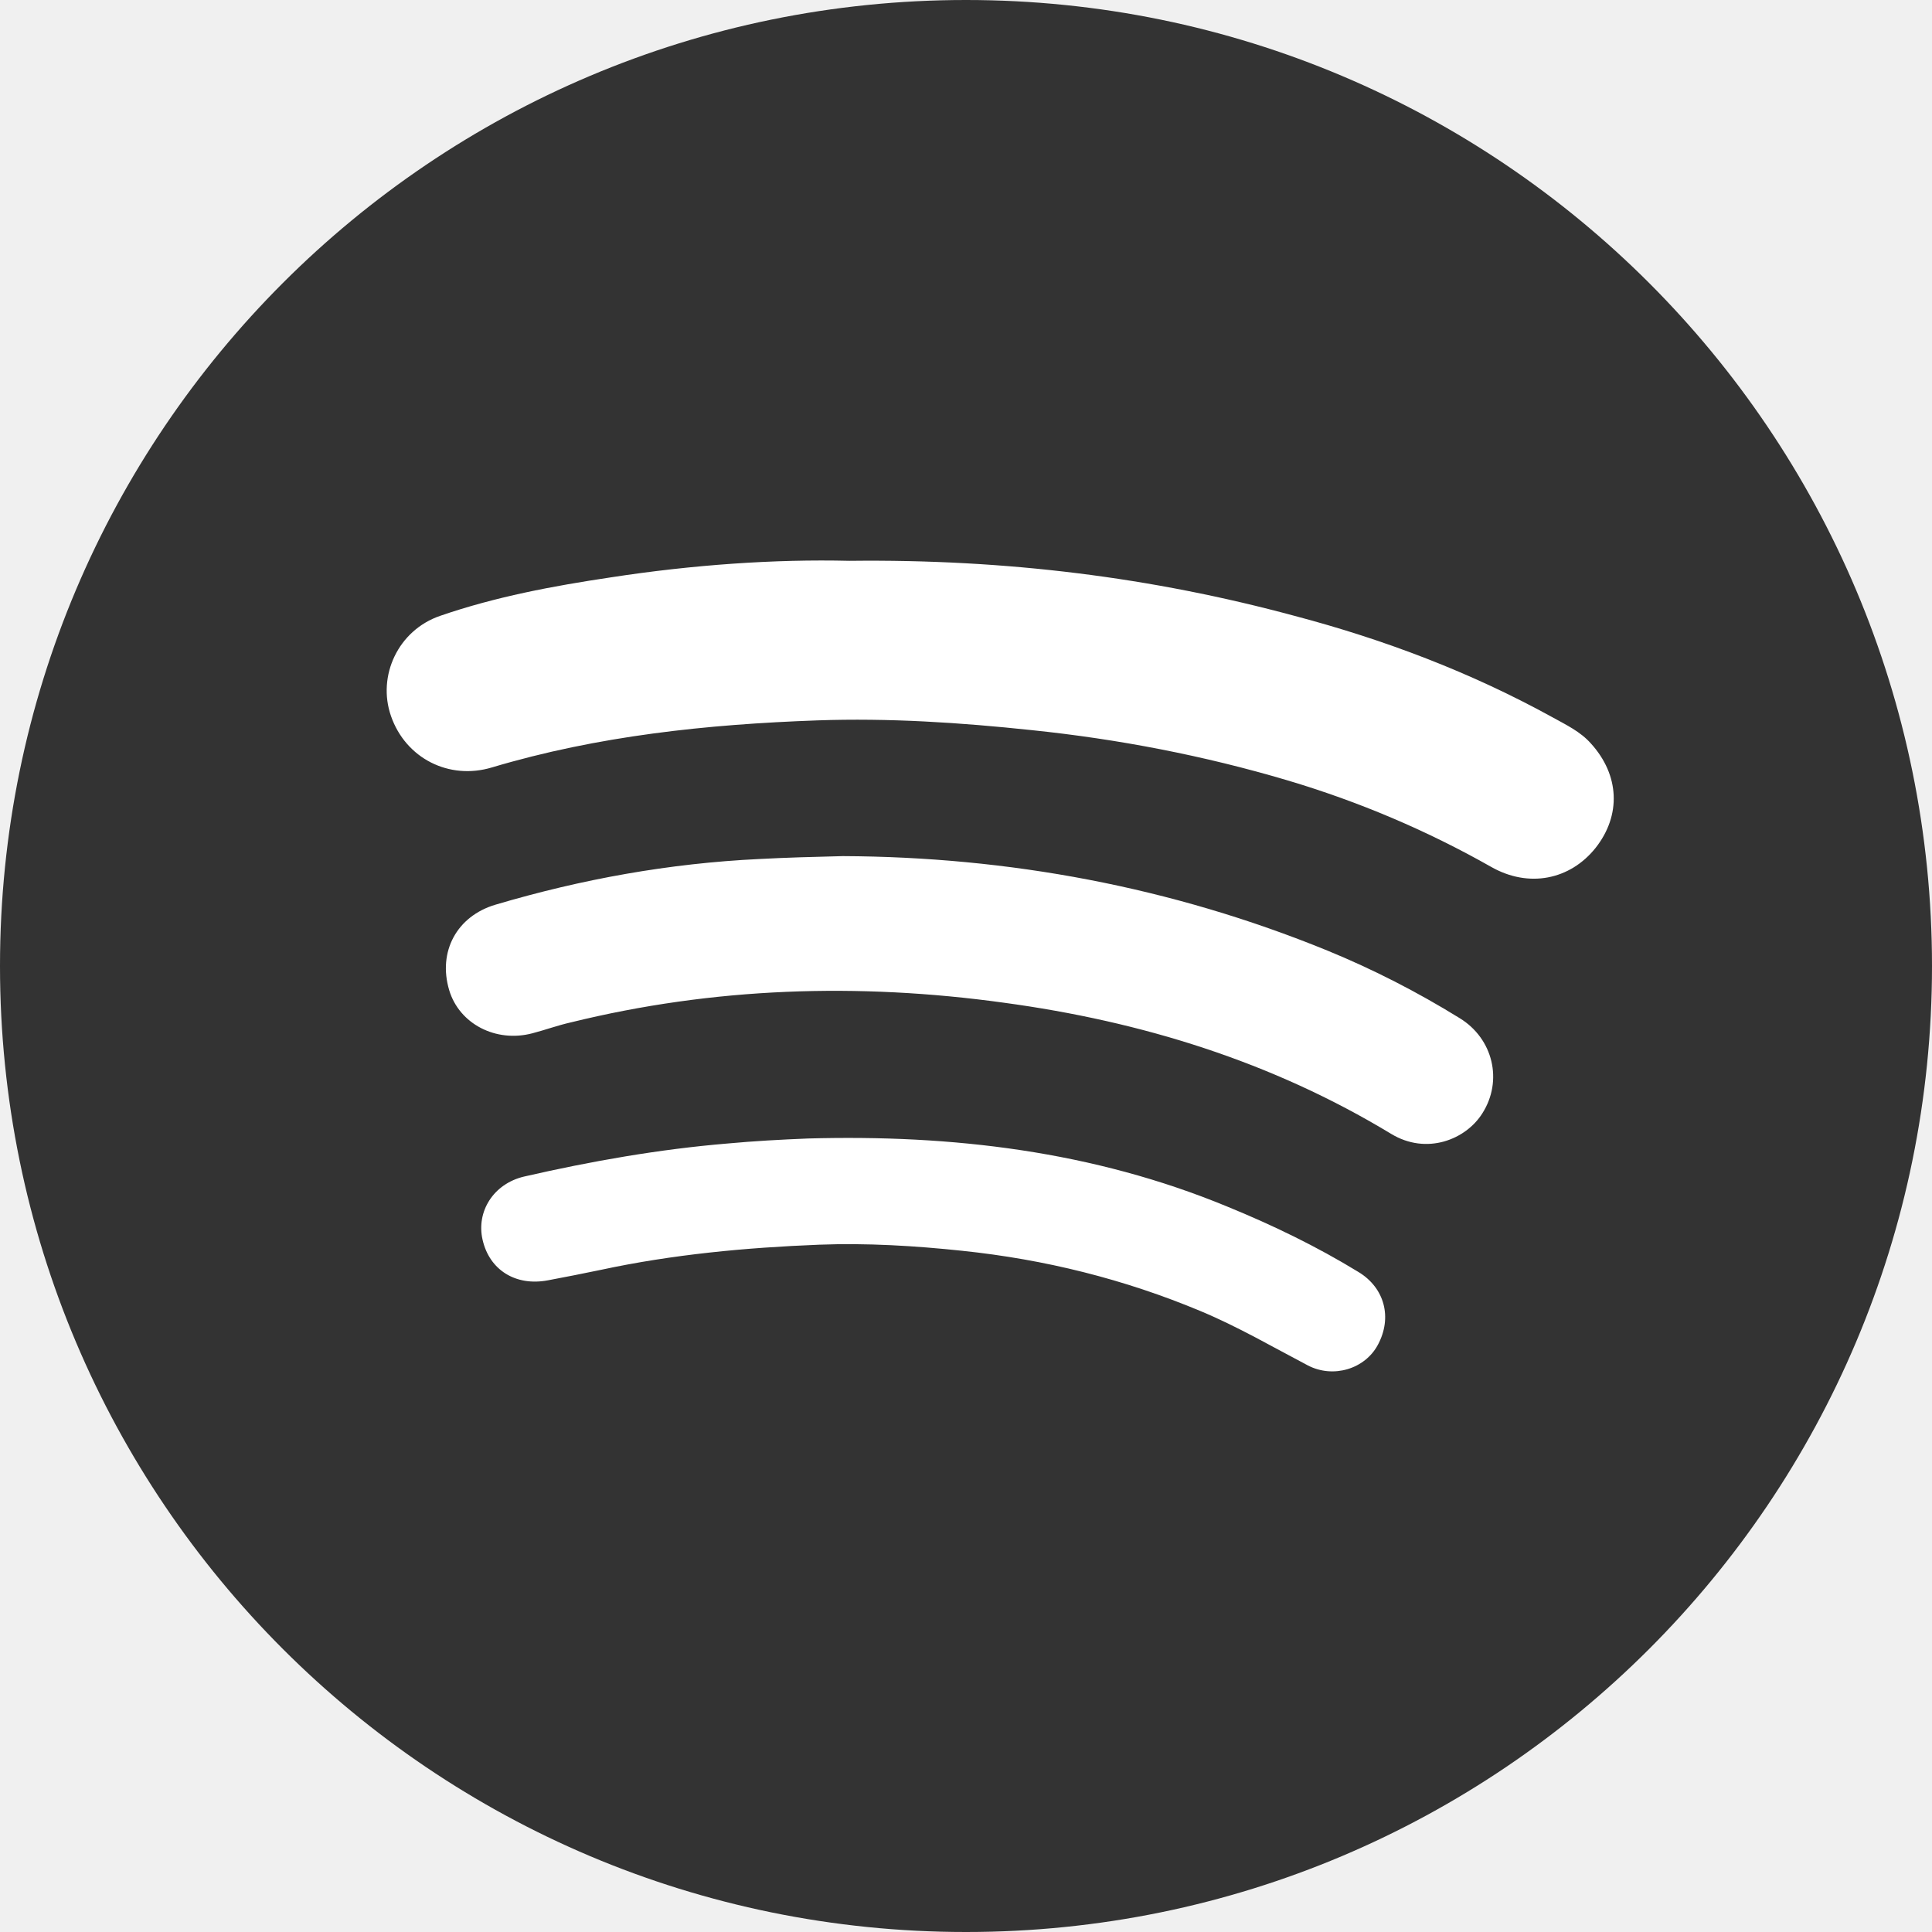
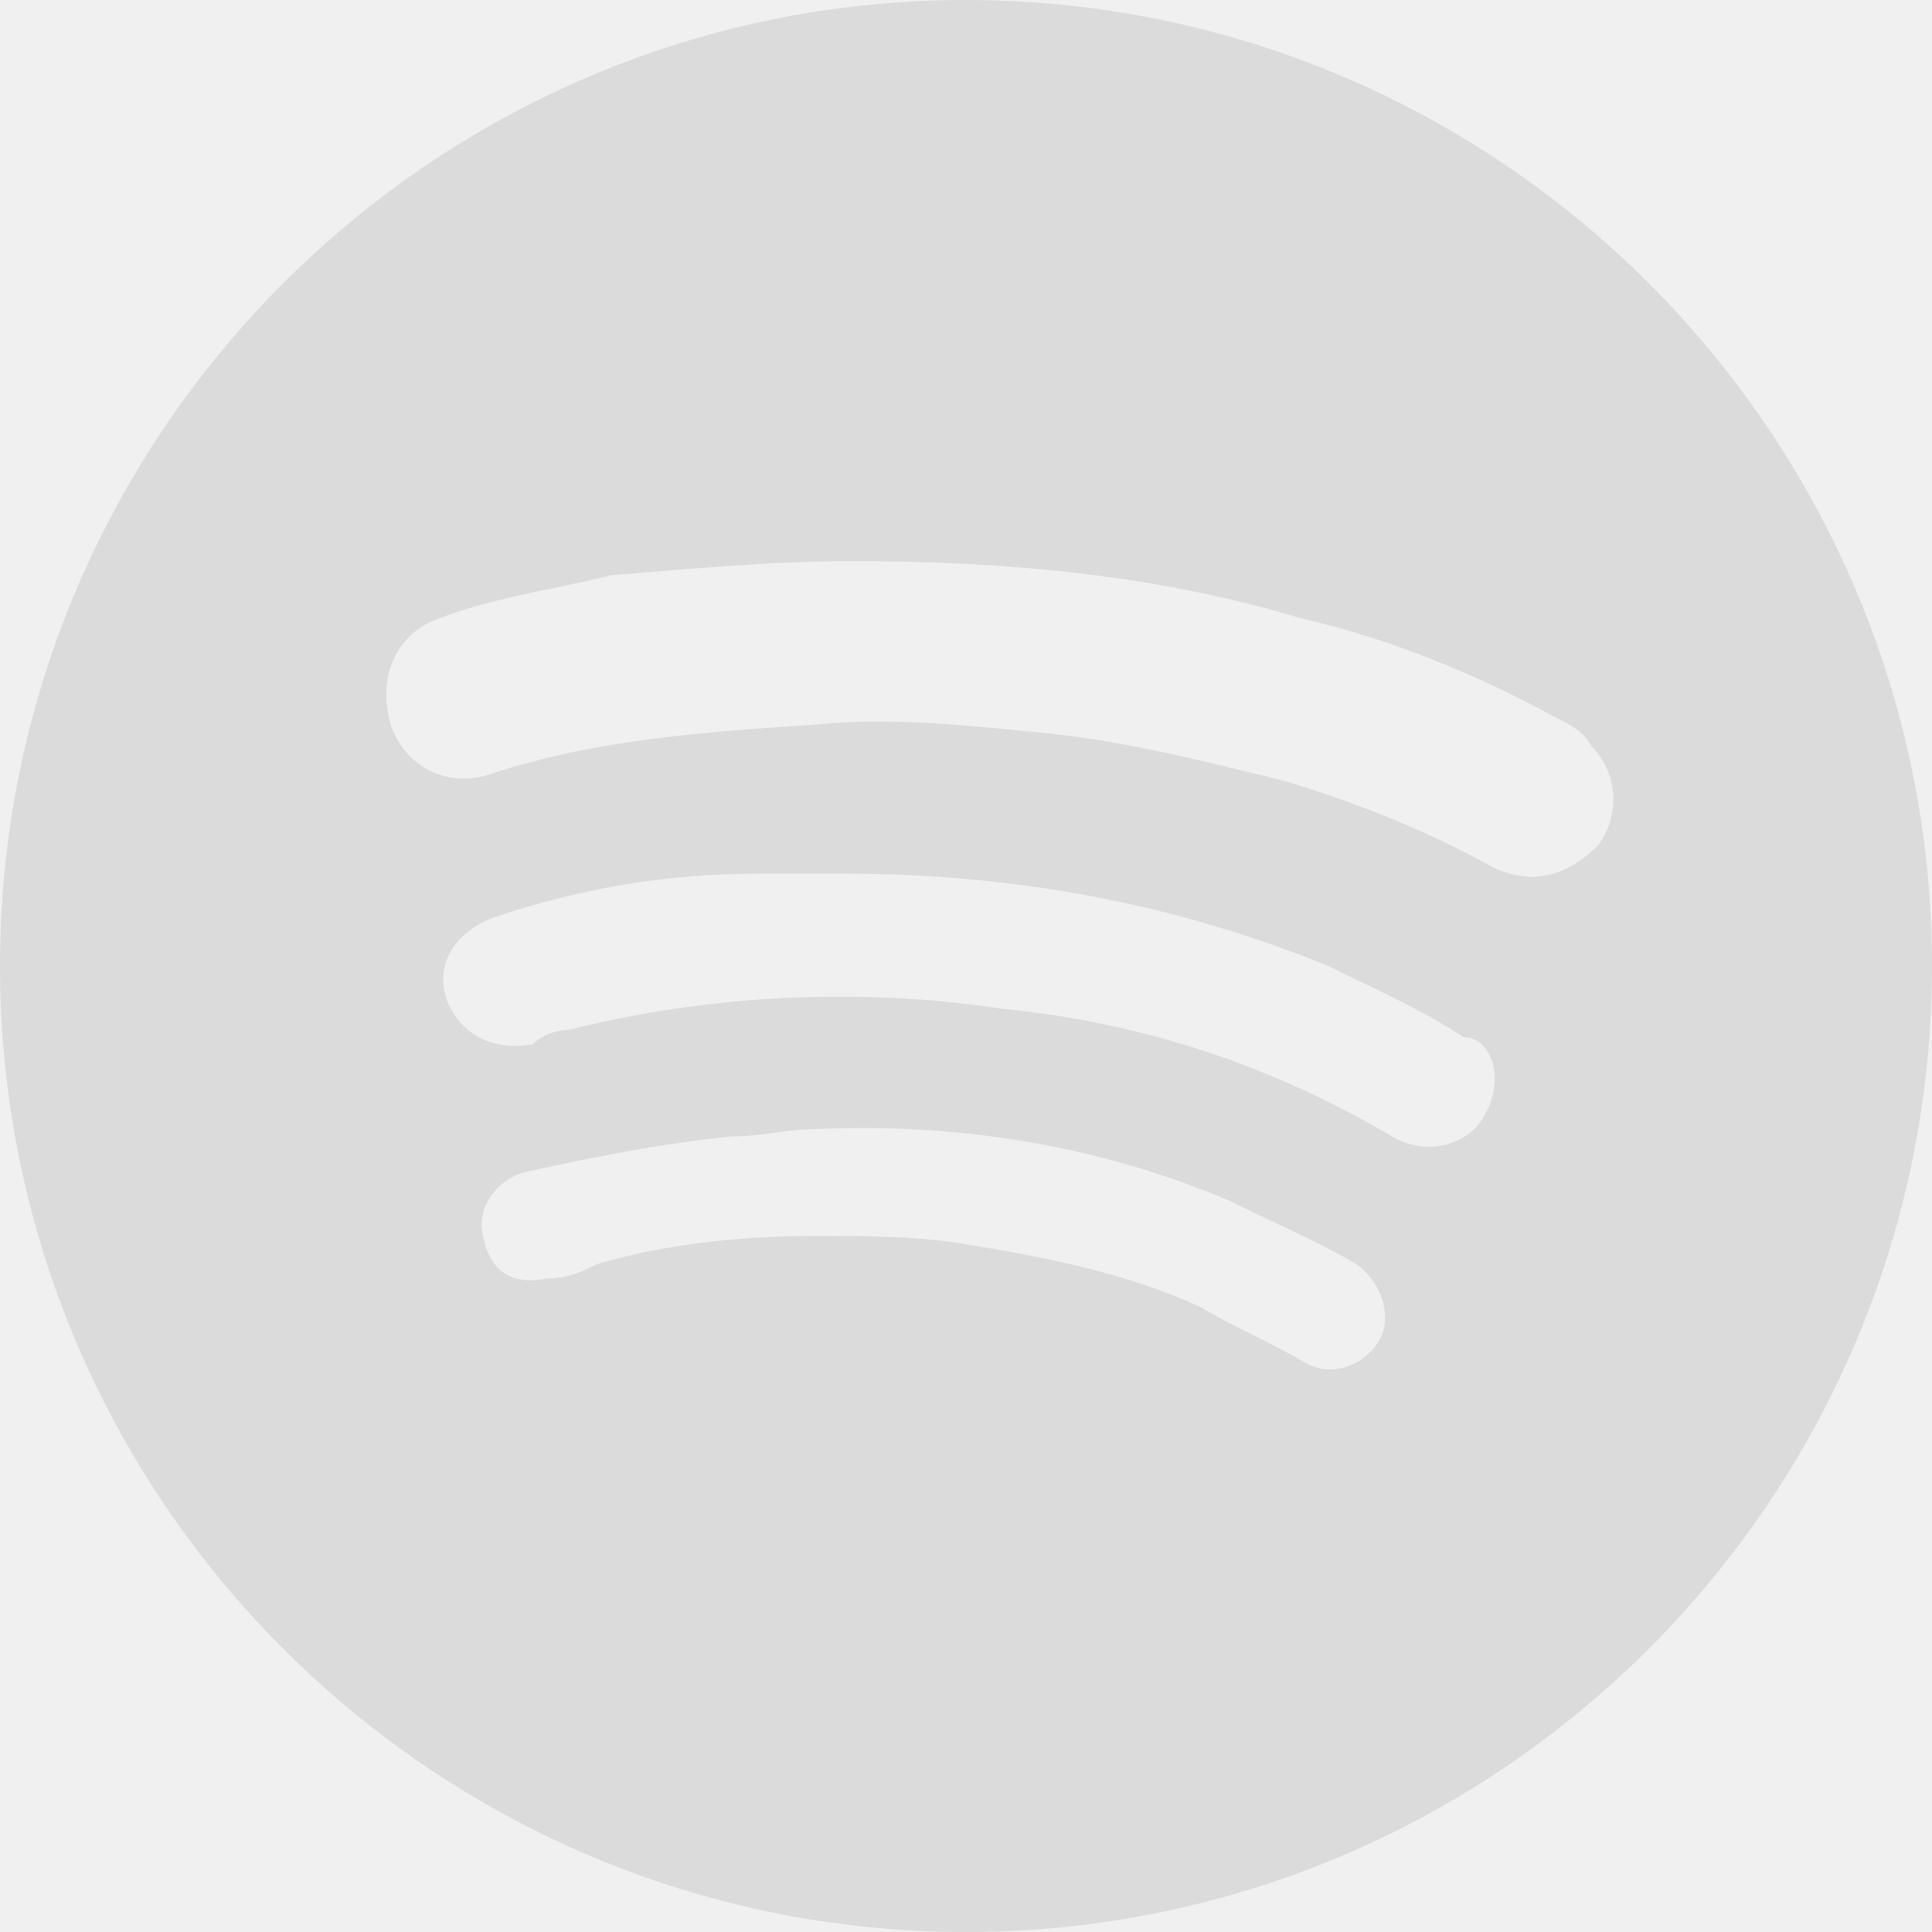
- <svg xmlns="http://www.w3.org/2000/svg" enable-background="new 0 0 32 32" version="1.1" viewBox="0 0 32 32" xml:space="preserve">
-   <g id="Style_2_copy_3">
-     <g>
-       <path d="M16,0C7.163,0,0,7.163,0,16c0,8.836,7.163,16,16,16s16-7.164,16-16C32,7.163,24.837,0,16,0z" fill="#333333" />
-     </g>
-     <g>
-       <path d="M14.068,9.289c-1.232-0.03-2.594,0.065-3.951,0.274c-0.958,0.143-1.91,0.321-2.826,0.637    c-0.696,0.238-1.047,0.994-0.815,1.66c0.244,0.702,0.964,1.065,1.672,0.851c1.755-0.524,3.564-0.714,5.385-0.779    c1.19-0.042,2.374,0.036,3.552,0.161c1.44,0.149,2.856,0.422,4.242,0.833c1.178,0.351,2.303,0.827,3.374,1.434    c0.619,0.351,1.303,0.214,1.726-0.315c0.428-0.541,0.399-1.208-0.077-1.731c-0.173-0.196-0.411-0.309-0.637-0.434    c-1.351-0.744-2.779-1.285-4.266-1.678C19.084,9.563,16.668,9.259,14.068,9.289z M13.961,14.18    c-0.494,0.012-0.94,0.024-1.386,0.048c-1.488,0.071-2.939,0.333-4.367,0.756c-0.643,0.19-0.958,0.779-0.768,1.416    c0.167,0.559,0.774,0.875,1.38,0.714c0.208-0.054,0.417-0.131,0.631-0.179c2.368-0.583,4.766-0.66,7.176-0.327    c2.279,0.309,4.439,0.976,6.414,2.172c0.589,0.357,1.238,0.095,1.511-0.339c0.345-0.541,0.179-1.238-0.375-1.577    c-0.702-0.434-1.434-0.809-2.19-1.119C19.394,14.686,16.698,14.192,13.961,14.18z M13.384,18.857    c-0.446,0.018-0.893,0.042-1.333,0.083c-1.136,0.095-2.255,0.292-3.368,0.547c-0.512,0.119-0.797,0.583-0.69,1.047    c0.113,0.5,0.547,0.774,1.083,0.672c0.292-0.054,0.583-0.113,0.875-0.173c1.19-0.256,2.404-0.369,3.618-0.417    c0.791-0.03,1.583,0.018,2.368,0.101c1.369,0.143,2.684,0.47,3.951,1c0.613,0.256,1.184,0.589,1.773,0.898    c0.422,0.22,0.946,0.06,1.16-0.339c0.244-0.452,0.113-0.946-0.321-1.208c-0.69-0.422-1.416-0.774-2.172-1.083    C18.102,19.065,15.77,18.791,13.384,18.857z" fill="#FFFFFF" />
-     </g>
-   </g>
+ <svg xmlns="http://www.w3.org/2000/svg" version="1.1" id="Layer_1" x="0px" y="0px" width="27.2px" height="27.2px" viewBox="0 0 27.2 27.2" style="enable-background:new 0 0 27.2 27.2;" xml:space="preserve">
+   <style type="text/css">
+ 	.st0{fill:#DBDBDB;}
+ </style>
+   <path class="st0" d="M13.6,0C6.1,0,0,6.1,0,13.6c0,7.5,6.1,13.6,13.6,13.6c7.5,0,13.6-6.1,13.6-13.6C27.2,6.1,21.1,0,13.6,0z   M19.4,18.9c-0.2,0.3-0.6,0.5-1,0.3c-0.5-0.3-1-0.5-1.5-0.8c-1.1-0.5-2.2-0.7-3.4-0.9c-0.7-0.1-1.3-0.1-2-0.1c-1,0-2.1,0.1-3.1,0.4  C8.2,17.9,8,18,7.7,18c-0.5,0.1-0.8-0.1-0.9-0.6c-0.1-0.4,0.2-0.8,0.6-0.9c0.9-0.2,1.9-0.4,2.9-0.5c0.4,0,0.8-0.1,1.1-0.1  c2-0.1,4,0.2,5.9,1c0.6,0.3,1.3,0.6,1.8,0.9C19.5,18.1,19.6,18.6,19.4,18.9z M20.9,15.7c-0.2,0.4-0.8,0.6-1.3,0.3  c-1.7-1-3.5-1.6-5.5-1.8c-2-0.3-4.1-0.2-6.1,0.3c-0.2,0-0.4,0.1-0.5,0.2c-0.5,0.1-1-0.1-1.2-0.6c-0.2-0.5,0.1-1,0.7-1.2  c1.2-0.4,2.4-0.6,3.7-0.6c0.4,0,0.8,0,1.2,0c2.3,0,4.6,0.4,6.8,1.3c0.6,0.3,1.3,0.6,1.9,1C21,14.6,21.2,15.2,20.9,15.7z M22.5,11.9  c-0.4,0.4-0.9,0.6-1.5,0.3c-0.9-0.5-1.9-0.9-2.9-1.2c-1.2-0.3-2.4-0.6-3.6-0.7c-1-0.1-2-0.2-3-0.1c-1.5,0.1-3.1,0.2-4.6,0.7  c-0.6,0.2-1.2-0.1-1.4-0.7C5.3,9.5,5.6,8.9,6.2,8.7C7,8.4,7.8,8.3,8.6,8.1C9.8,8,10.9,7.9,12,7.9c2.2,0,4.3,0.2,6.3,0.8  c1.3,0.3,2.5,0.8,3.6,1.4c0.2,0.1,0.4,0.2,0.5,0.4C22.8,10.9,22.8,11.5,22.5,11.9z" />
</svg>
